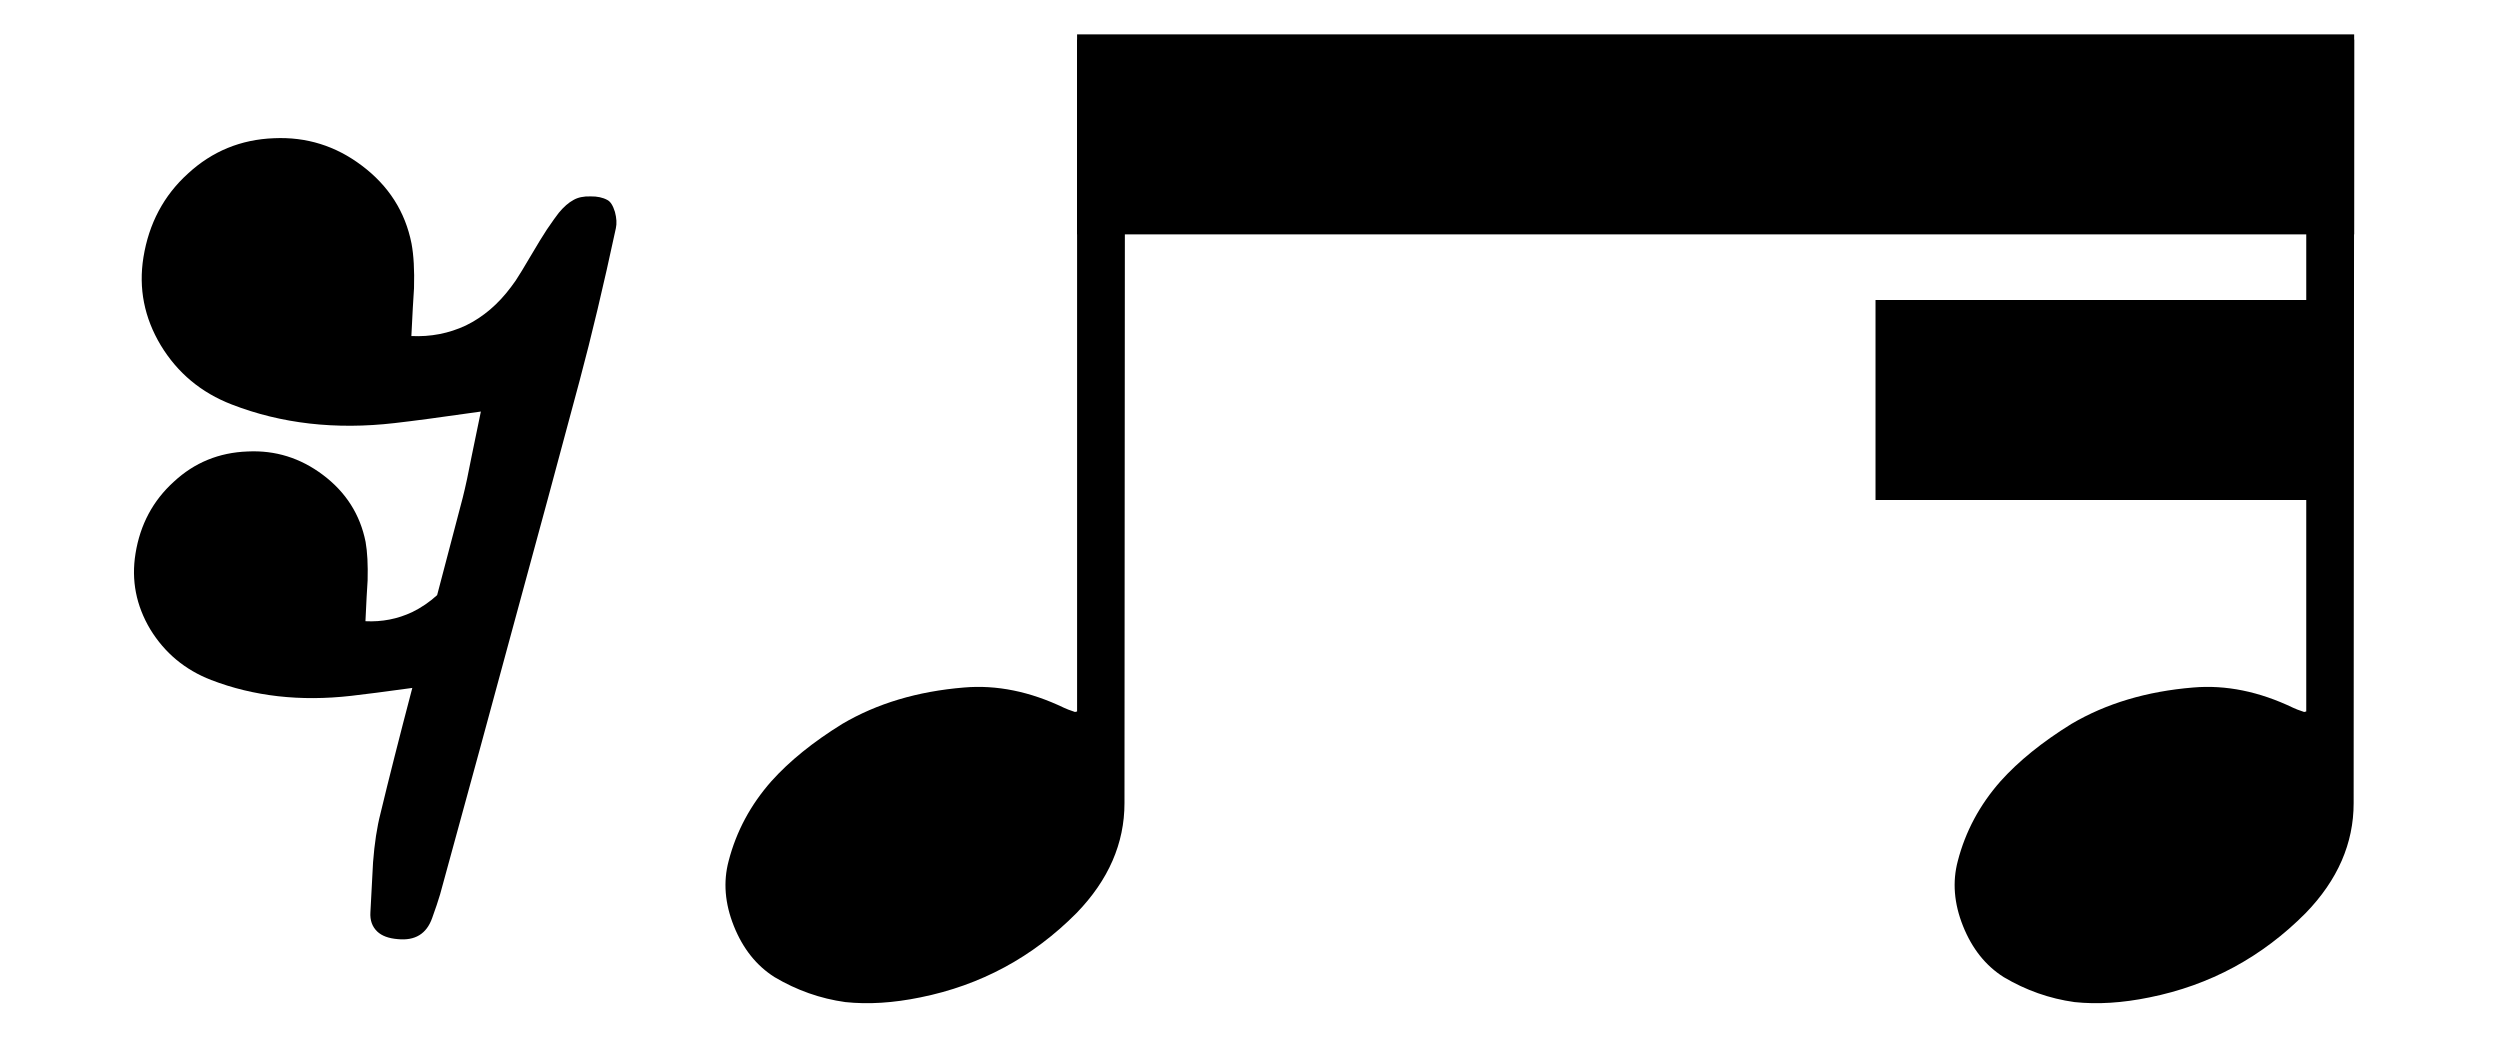
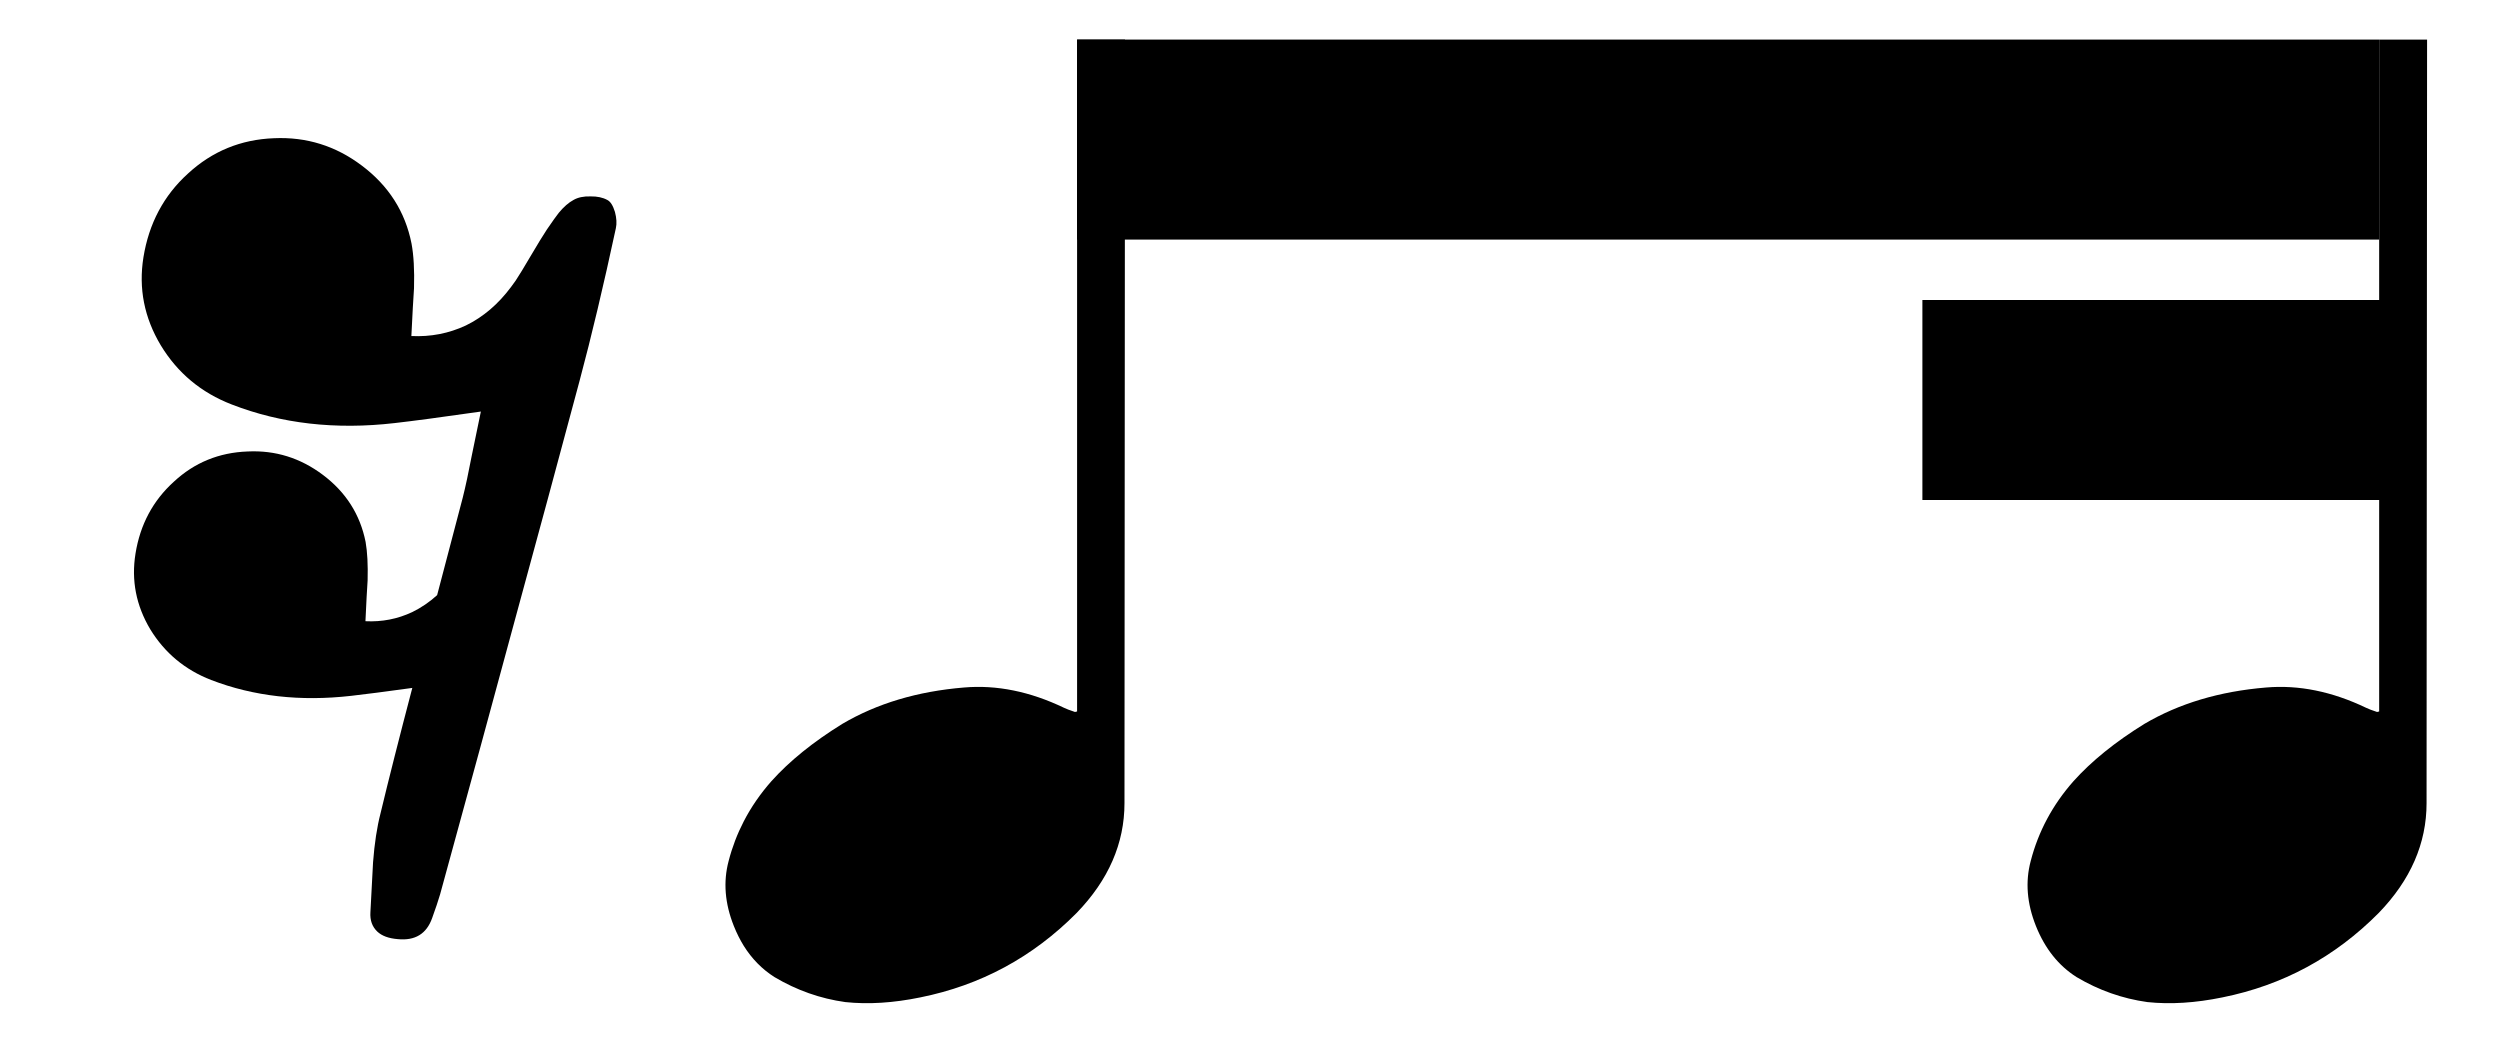
<svg xmlns="http://www.w3.org/2000/svg" xmlns:xlink="http://www.w3.org/1999/xlink" version="1.1" preserveAspectRatio="none" x="0px" y="0px" width="240px" height="100px" viewBox="0 0 240 100">
  <defs>
    <g id="Layer1_0_FILL">
-       <path fill="#000000" stroke="none" d=" M 226 3.8 L 221.4 3.8 221.4 68.3 221.2 68.35 Q 220.45 68.1 220.15 67.95 215.25 65.6 210.55 66 203.85 66.55 198.85 69.5 194.65 72.1 192.05 75 189.05 78.4 187.95 82.65 187.15 85.65 188.45 88.9 189.75 92.15 192.35 93.8 195.55 95.7 199.15 96.2 202.45 96.55 206.35 95.75 215.05 94 221.35 87.65 225.95 82.9 225.95 77.1 L 226 3.8 M 108 3.8 L 103.4 3.8 103.4 68.3 103.2 68.35 Q 102.45 68.1 102.15 67.95 97.25 65.6 92.55 66 85.85 66.55 80.85 69.5 76.65 72.1 74.05 75 71.05 78.4 69.95 82.65 69.15 85.65 70.45 88.9 71.75 92.15 74.35 93.8 77.55 95.7 81.15 96.2 84.45 96.55 88.35 95.75 97.05 94 103.35 87.65 107.95 82.9 107.95 77.1 L 108 3.8 Z" />
+       <path fill="#000000" stroke="none" d=" M 233 3.8 L 228.4 3.8 228.4 68.3 228.2 68.35 Q 227.45 68.1 227.15 67.95 222.25 65.6 217.55 66 210.85 66.55 205.85 69.5 201.65 72.1 199.05 75 196.05 78.4 194.95 82.65 194.15 85.65 195.45 88.9 196.75 92.15 199.35 93.8 202.55 95.7 206.15 96.2 209.45 96.55 213.35 95.75 222.05 94 228.35 87.65 232.95 82.9 232.95 77.1 L 233 3.8 M 108 3.8 L 103.4 3.8 103.4 68.3 103.2 68.35 Q 102.45 68.1 102.15 67.95 97.25 65.6 92.55 66 85.85 66.55 80.85 69.5 76.65 72.1 74.05 75 72.457 76.805 71.4 78.85 70.466 80.656 69.95 82.65 69.15 85.65 70.45 88.9 70.86 89.926 71.4 90.8 72.571 92.671 74.35 93.8 77.55 95.7 81.15 96.2 84.45 96.55 88.35 95.75 97.05 94 103.35 87.65 107.95 82.9 107.95 77.1 L 108 3.8 Z" />
    </g>
    <g id="Duplicate_Items_Folder_Notes_83_Layer0_0_FILL">
-       <path fill="#000000" stroke="none" d=" M 31.4 168 Q 29.2 166.8 26 166.85 22.65 166.75 20.5 168 18.15 169.25 15.75 172.15 14.6 173.6 11.9 177.55 10.2 180.1 6.25 186.8 3.75 191.1 1.85 194 1.05 195.1 0.4 196 -5.8 204.35 -14.2 208.45 -22.45 212.3 -31.75 211.85 -31.25 201.5 -30.9 196.45 -30.65 187.7 -31.7 182.05 -34.75 166.65 -47.75 156.9 -60.35 147.4 -76 148.1 -92.05 148.7 -103.75 159.5 -115.45 170.1 -118.1 186.5 -120.5 201.5 -112.5 214.85 -104.4 228.2 -89.65 233.9 -65.7 243.2 -37.15 239.9 -28.3 238.9 -9.45 236.2 -9.4 236.15 -9.35 236.15 -10.4 241.1 -12.3 250.45 -13.85 258.6 -15.2 263.95 -16.8 270.05 -23.45 295.35 -27.15 298.7 -31.45 300.8 -38.55 304.15 -46.55 303.75 -46.15 294.9 -45.85 290.6 -45.65 283.05 -46.5 278.2 -49.15 264.95 -60.25 256.6 -71.15 248.4 -84.5 249.05 -98.35 249.55 -108.3 258.8 -118.4 267.95 -120.65 281.95 -122.75 294.85 -115.9 306.35 -108.9 317.8 -96.25 322.7 -75.7 330.6 -51.15 327.8 -44.5 327.05 -31.45 325.25 -37.75 349.25 -41.7 365.7 -43.4 372.3 -44.1 381.45 -44.2 383.35 -44.95 397.55 -45.2 401.4 -42.75 403.75 -40.55 405.85 -36.15 406.2 -27.75 407.05 -25.05 399.4 -23.4 394.85 -22.5 391.8 -7.4 336.75 0.05 309.1 13.15 261.1 22.45 226.3 28.25 204.6 34.15 177.1 34.65 174.85 33.85 171.85 32.9 168.75 31.4 168 Z" />
+       <path fill="#000000" stroke="none" d=" M 26 166.85 Q 22.65 166.75 20.5 168 18.15 169.25 15.75 172.15 14.6 173.6 11.9 177.55 10.2 180.1 6.25 186.8 3.75 191.1 1.85 194 1.05 195.1 0.4 196 -5.8 204.35 -14.2 208.45 -22.45 212.3 -31.75 211.85 -31.25 201.5 -30.9 196.45 -30.65 187.7 -31.7 182.05 -34.75 166.65 -47.75 156.9 -60.35 147.4 -76 148.1 -92.05 148.7 -103.75 159.5 -115.45 170.1 -118.1 186.5 -120.5 201.5 -112.5 214.85 -104.4 228.2 -89.65 233.9 -65.7 243.2 -37.15 239.9 -28.3 238.9 -9.45 236.2 -9.4 236.15 -9.35 236.15 -10.4 241.1 -12.3 250.45 -13.85 258.6 -15.2 263.95 -16.8 270.05 -23.45 295.35 -27.15 298.7 -31.45 300.8 -38.55 304.15 -46.55 303.75 -46.15 294.9 -45.85 290.6 -45.65 283.05 -46.5 278.2 -49.15 264.95 -60.25 256.6 -71.15 248.4 -84.5 249.05 -98.35 249.55 -108.3 258.8 -118.4 267.95 -120.65 281.95 -122.75 294.85 -115.9 306.35 -108.9 317.8 -96.25 322.7 -75.7 330.6 -51.15 327.8 -44.5 327.05 -31.45 325.25 -37.75 349.25 -41.7 365.7 -43.4 372.3 -44.1 381.45 -44.2 383.35 -44.95 397.55 -45.2 401.4 -42.75 403.75 -40.55 405.85 -36.15 406.2 -27.75 407.05 -25.05 399.4 -23.4 394.85 -22.5 391.8 -7.4 336.75 0.05 309.1 13.15 261.1 22.45 226.3 28.25 204.6 34.15 177.1 34.65 174.85 33.85 171.85 32.9 168.75 31.4 168 29.2 166.8 26 166.85 Z" />
    </g>
    <g id="Layer0_0_FILL">
-       <path fill="#000000" stroke="none" d=" M 226 22.5 L 226 3.3 103.4 3.3 103.4 22.5 226 22.5 M 224.1 48 L 224.1 28.8 180.05 28.8 180.05 48 224.1 48 Z" />
+       <path fill="#000000" stroke="none" d=" M 228.4 23 L 228.4 3.8 103.4 3.8 103.4 23 228.4 23 M 228.6 48 L 228.6 28.8 184.55 28.8 184.55 48 228.6 48 Z" />
    </g>
  </defs>
  <g transform="matrix( 1, 0, 0, 1, 0,0) ">
    <use xlink:href="#Layer1_0_FILL" />
  </g>
  <g transform="matrix( 0.2978973, 0, 0, 0.2978973, 48.95,-30.85) ">
    <g transform="matrix( 1, 0, 0, 1, 0,0) ">
      <use xlink:href="#Duplicate_Items_Folder_Notes_83_Layer0_0_FILL" />
    </g>
  </g>
  <g transform="matrix( 1, 0, 0, 1, 0,0) ">
    <use xlink:href="#Layer0_0_FILL" />
  </g>
</svg>
